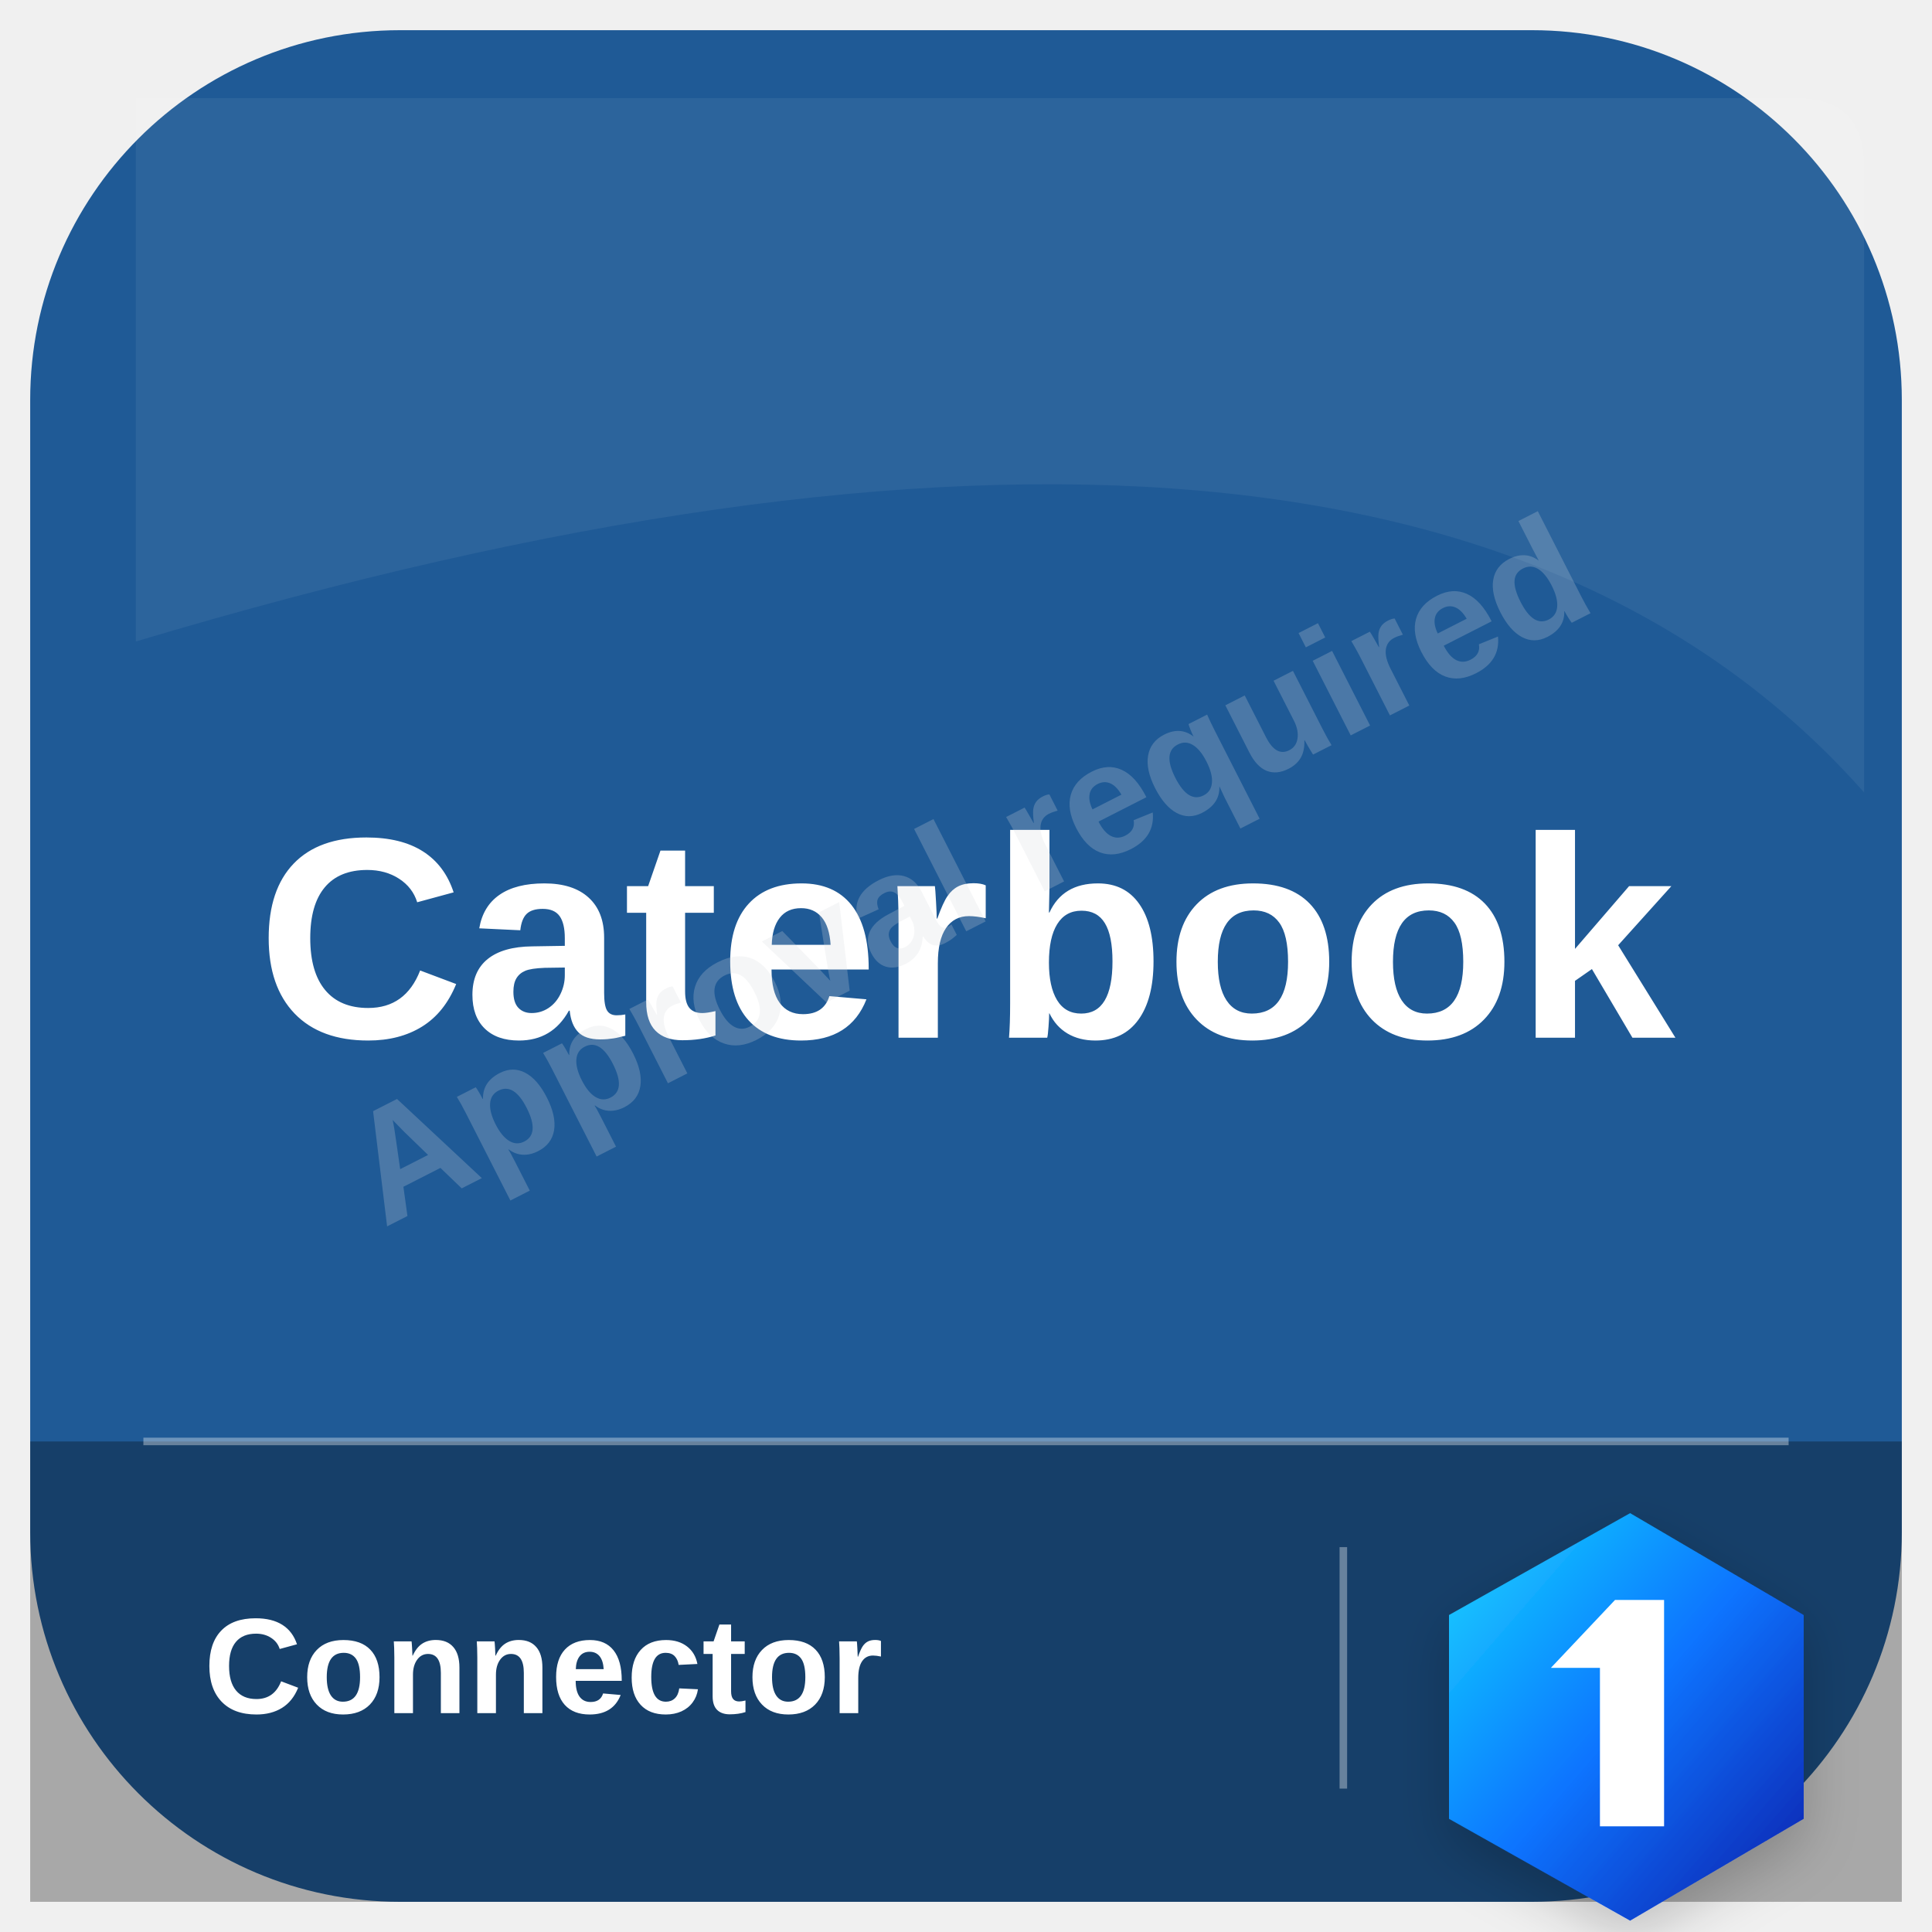
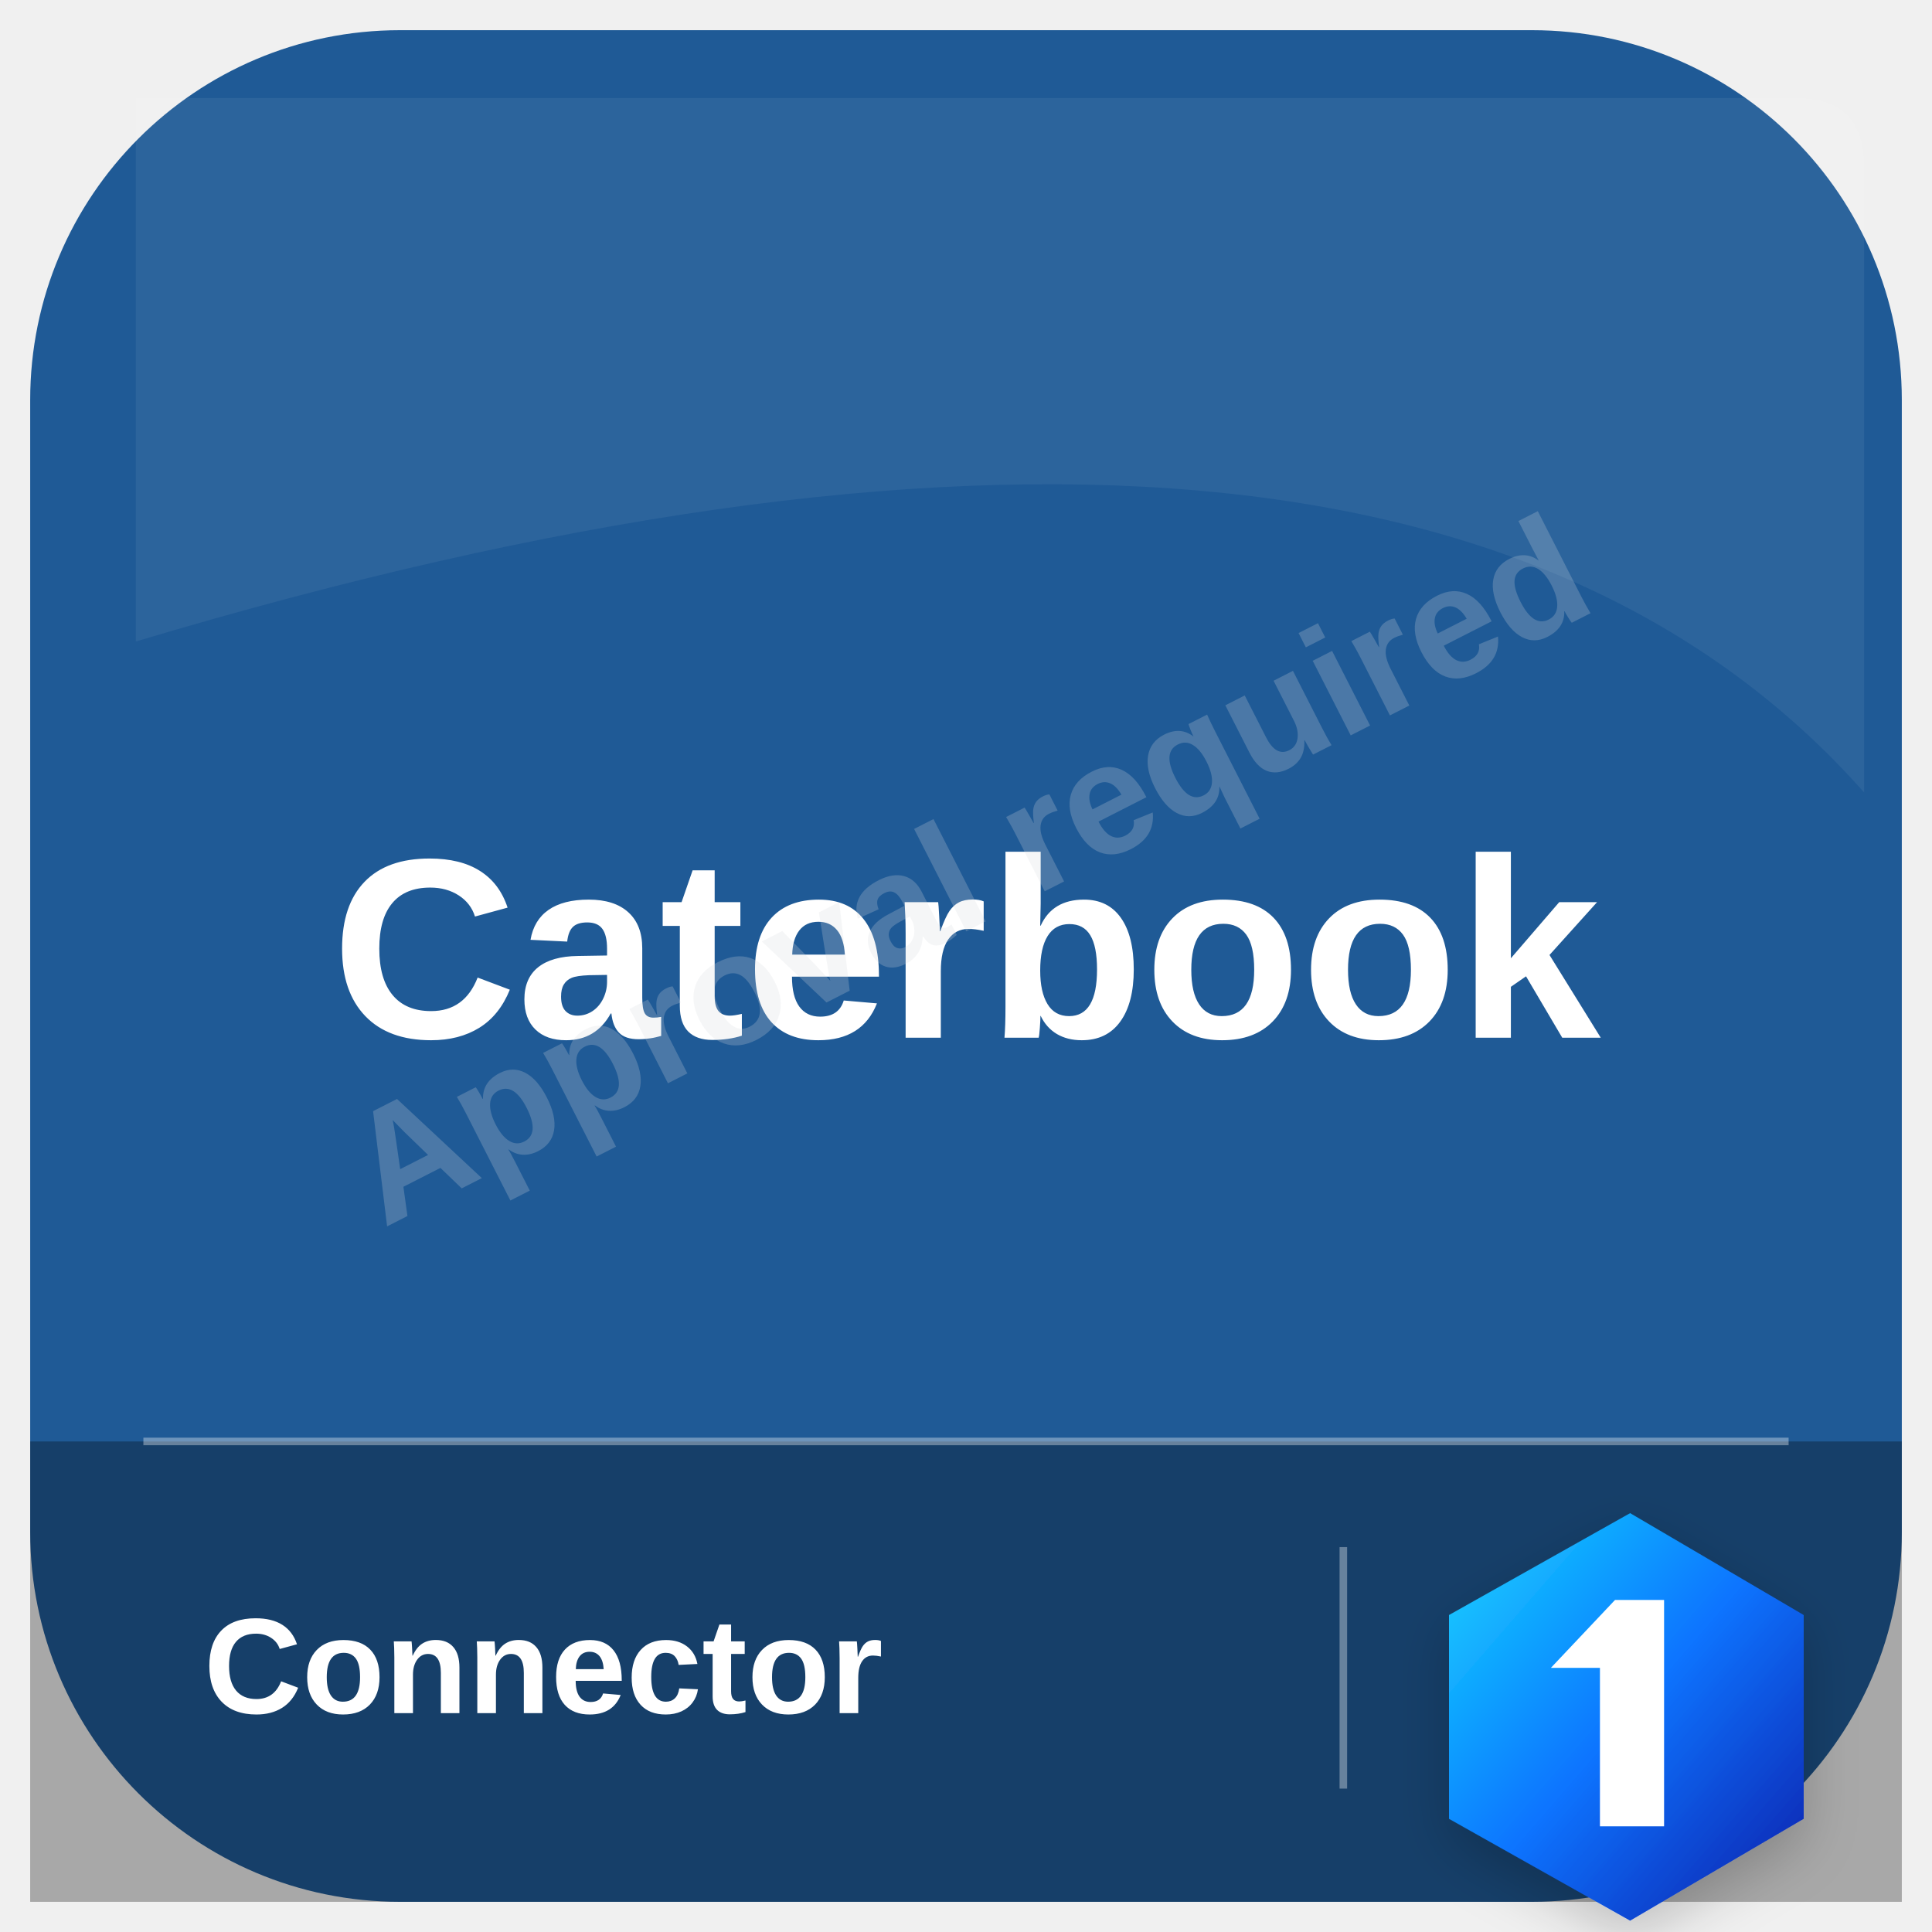
<svg xmlns="http://www.w3.org/2000/svg" viewBox="0 0 512 512" role="img" aria-label="Caterbook connector">
  <defs>
    <linearGradient id="one" x1="0" y1="0" x2="1" y2="1">
      <stop stop-color="#19d8ff" />
      <stop offset=".5" stop-color="#0874ff" />
      <stop offset="1" stop-color="#071ca8" />
    </linearGradient>
    <filter id="s" x="-30%" y="-30%" width="160%" height="160%">
      <feDropShadow dx="0" dy="5" stdDeviation="7" flood-opacity=".20" />
    </filter>
  </defs>
  <rect x="8" y="8" width="496" height="496" rx="98" fill="#1F5A96" />
  <path d="M36 26 H476 Q494 26 494 44 V210 Q370 70 36 170Z" fill="#fff" opacity=".06" />
-   <text x="256" y="275" text-anchor="middle" font-family="Arial,sans-serif" font-size="76" font-weight="800" fill="#FFFFFF">Caterbook</text>
+   <text x="256" y="275" text-anchor="middle" font-family="Arial,sans-serif" font-size="68" font-weight="800" fill="#FFFFFF">Caterbook</text>
  <g transform="rotate(-27 256 230)" opacity=".24">
    <text x="256" y="245" text-anchor="middle" font-family="Arial,sans-serif" font-size="42" font-weight="700" fill="#D6D9DE">Approval required</text>
  </g>
-   <rect x="8" y="382" width="496" height="122" fill="#000000" opacity="0.30" />
+   <rect x="8" y="382" width="496" height="122" fill="#000000" opacity=".30" />
  <line x1="38" y1="382" x2="474" y2="382" stroke="#FFFFFF" opacity=".35" stroke-width="2" />
  <text x="54" y="454" font-family="Arial,sans-serif" font-size="36" font-weight="700" fill="#FFFFFF">Connector</text>
  <line x1="356" y1="410" x2="356" y2="474" stroke="#FFFFFF" opacity=".35" stroke-width="2" />
  <g transform="translate(384 401)" filter="url(#s)">
    <path d="M48 0 94 27v54L48 108 0 81V27Z" fill="url(#one)" />
    <path d="M44 23 27 41h13v42h17V23Z" fill="#fff" />
  </g>
</svg>
